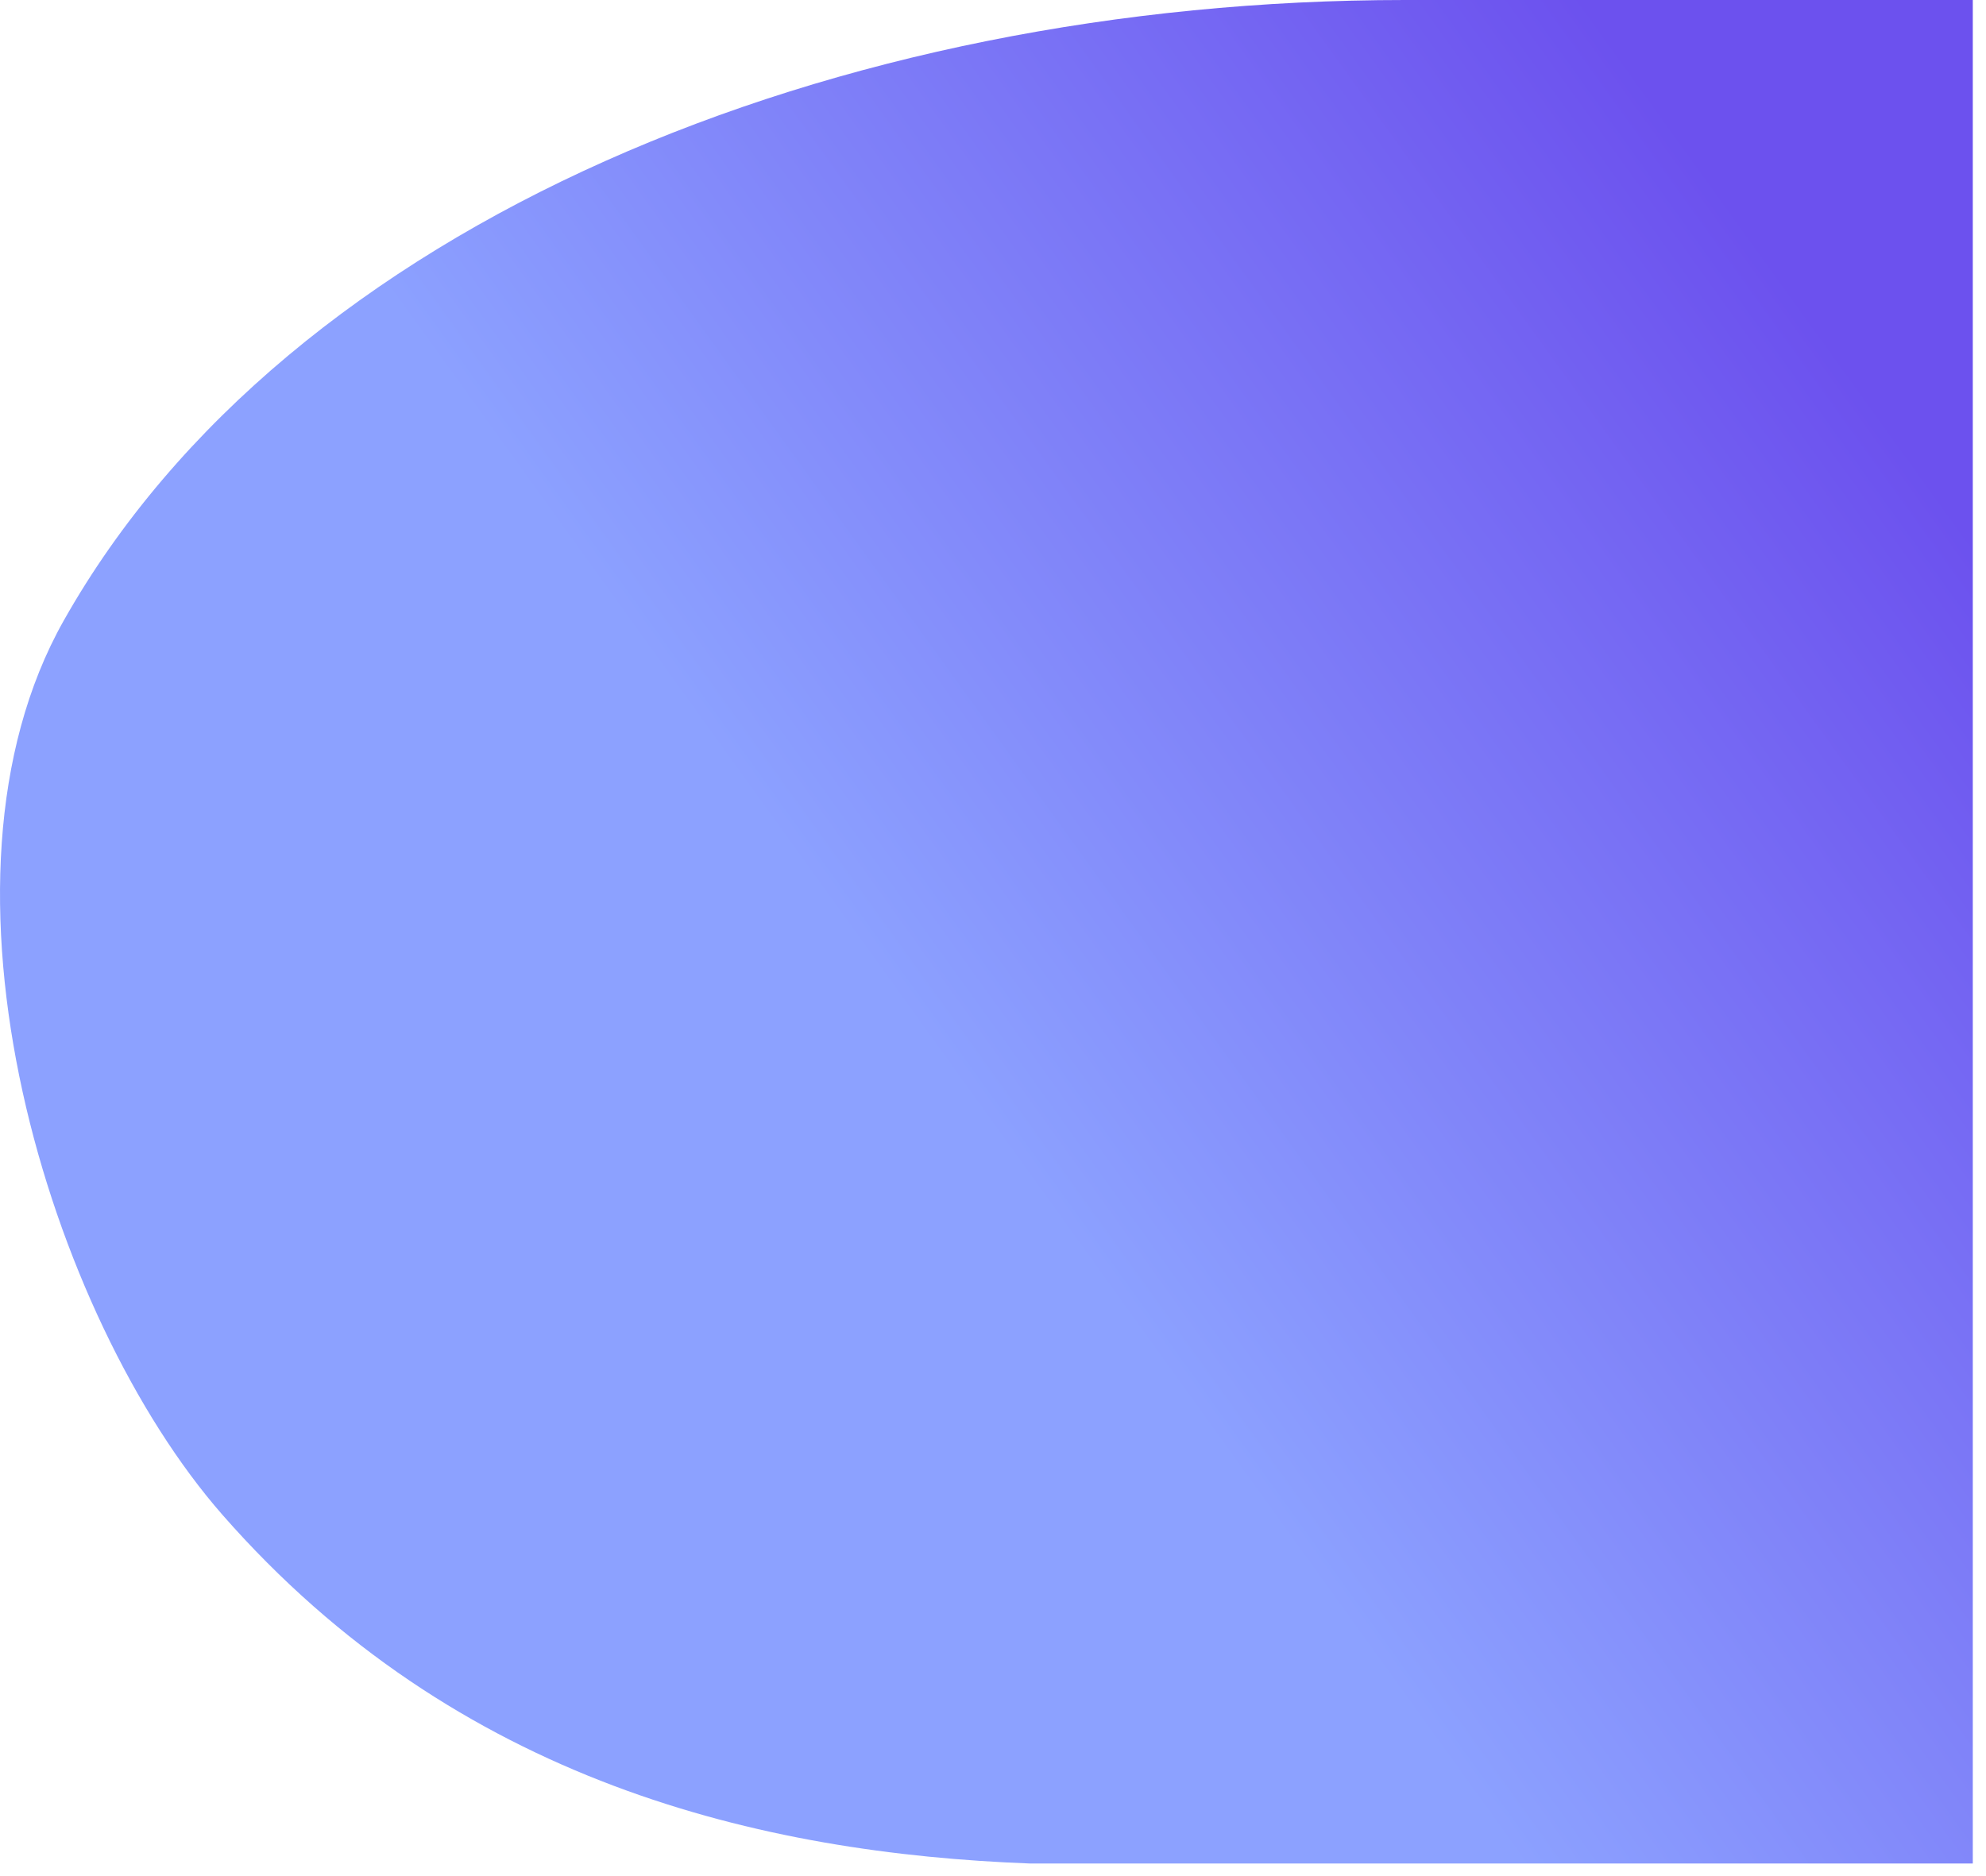
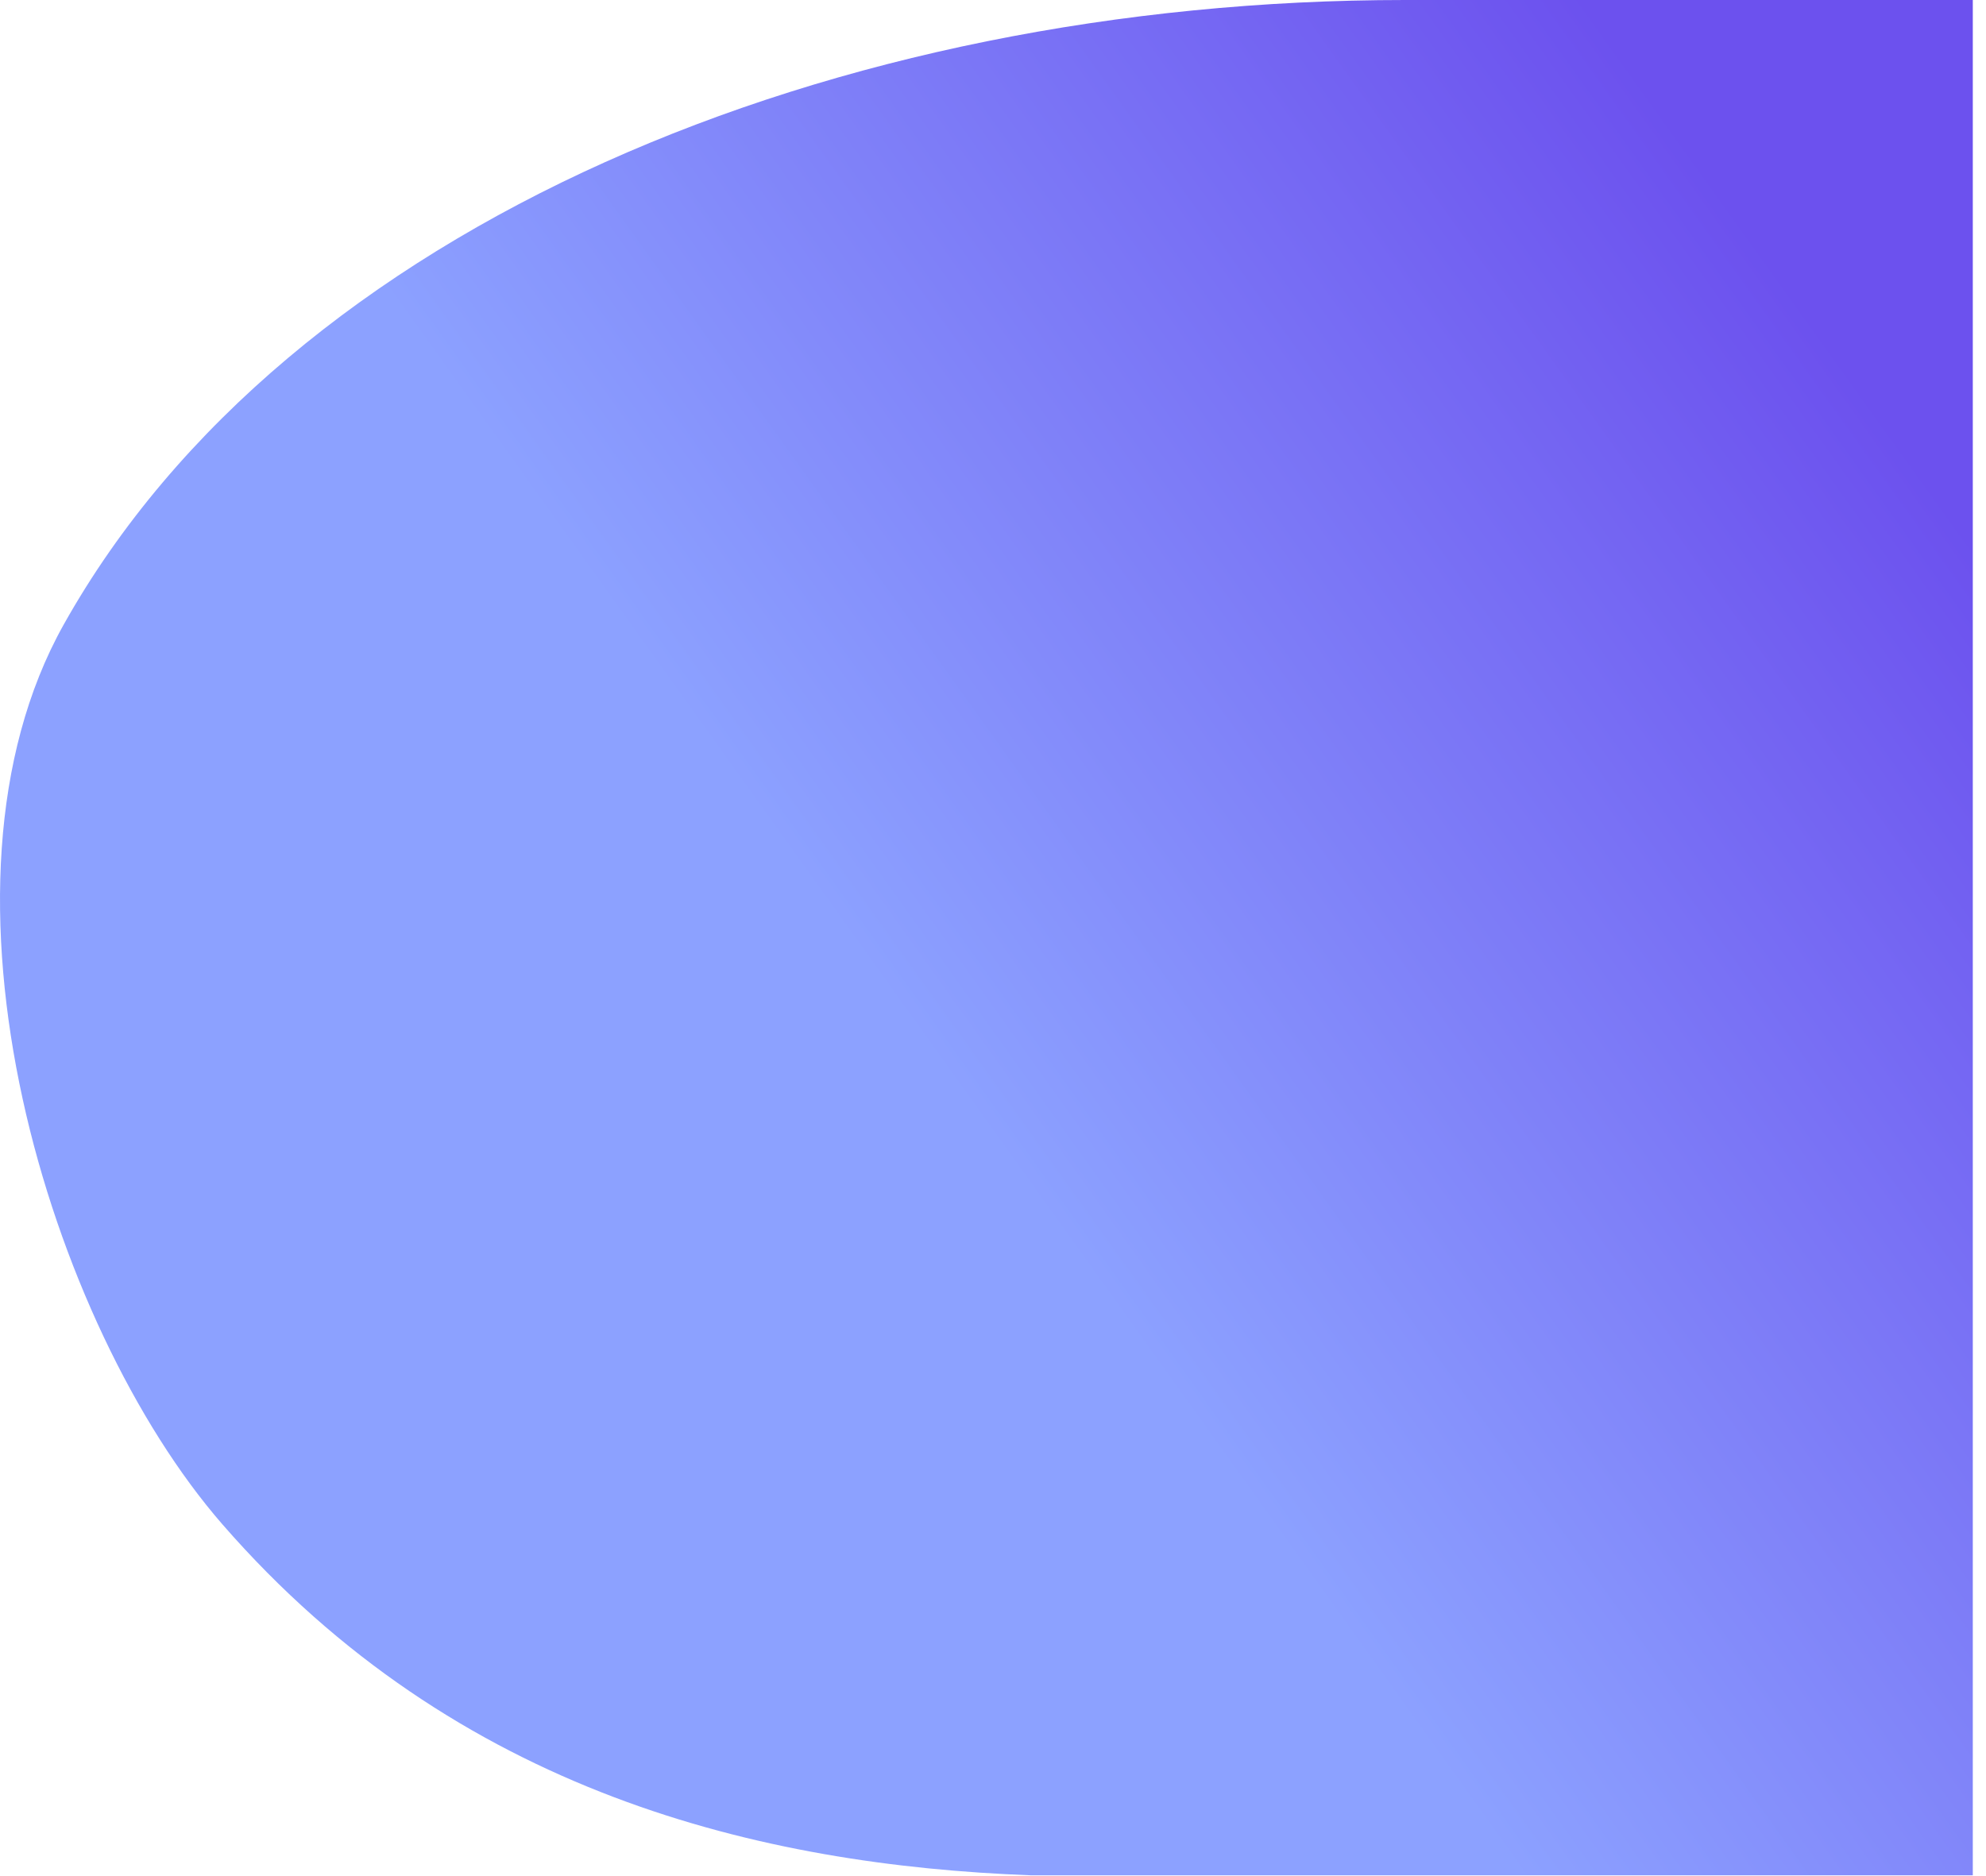
<svg xmlns="http://www.w3.org/2000/svg" width="108" height="102" fill="none">
-   <path d="M107.283 101.36H56.036c-14.62-.551-31.195-4.413-43.943-18.971C2.665 71.62-4.575 48.017 3.463 33.76 15.67 12.105 45.472 0 76.405 0h30.877v101.36z" fill="url(#paint0_linear)" />
+   <path d="M107.283 102H56.036c-14.62-.554-31.195-4.441-43.943-19.091-9.428-10.836-16.668-34.59-8.63-48.935C15.67 12.182 45.472 0 76.405 0h30.877v102z" fill="url(#paint0_linear)" />
  <defs>
-     <linearGradient id="paint0_linear" x1="19.674" y1="90.462" x2="106.344" y2="27.984" gradientUnits="userSpaceOnUse">
+     <linearGradient id="paint0_linear" x1="19.674" y1="91.034" x2="106.716" y2="28.681" gradientUnits="userSpaceOnUse">
      <stop stop-color="#8CA1FF" />
      <stop offset=".418" stop-color="#8CA1FF" />
      <stop offset="1" stop-color="#6C51EE" />
    </linearGradient>
  </defs>
</svg>
